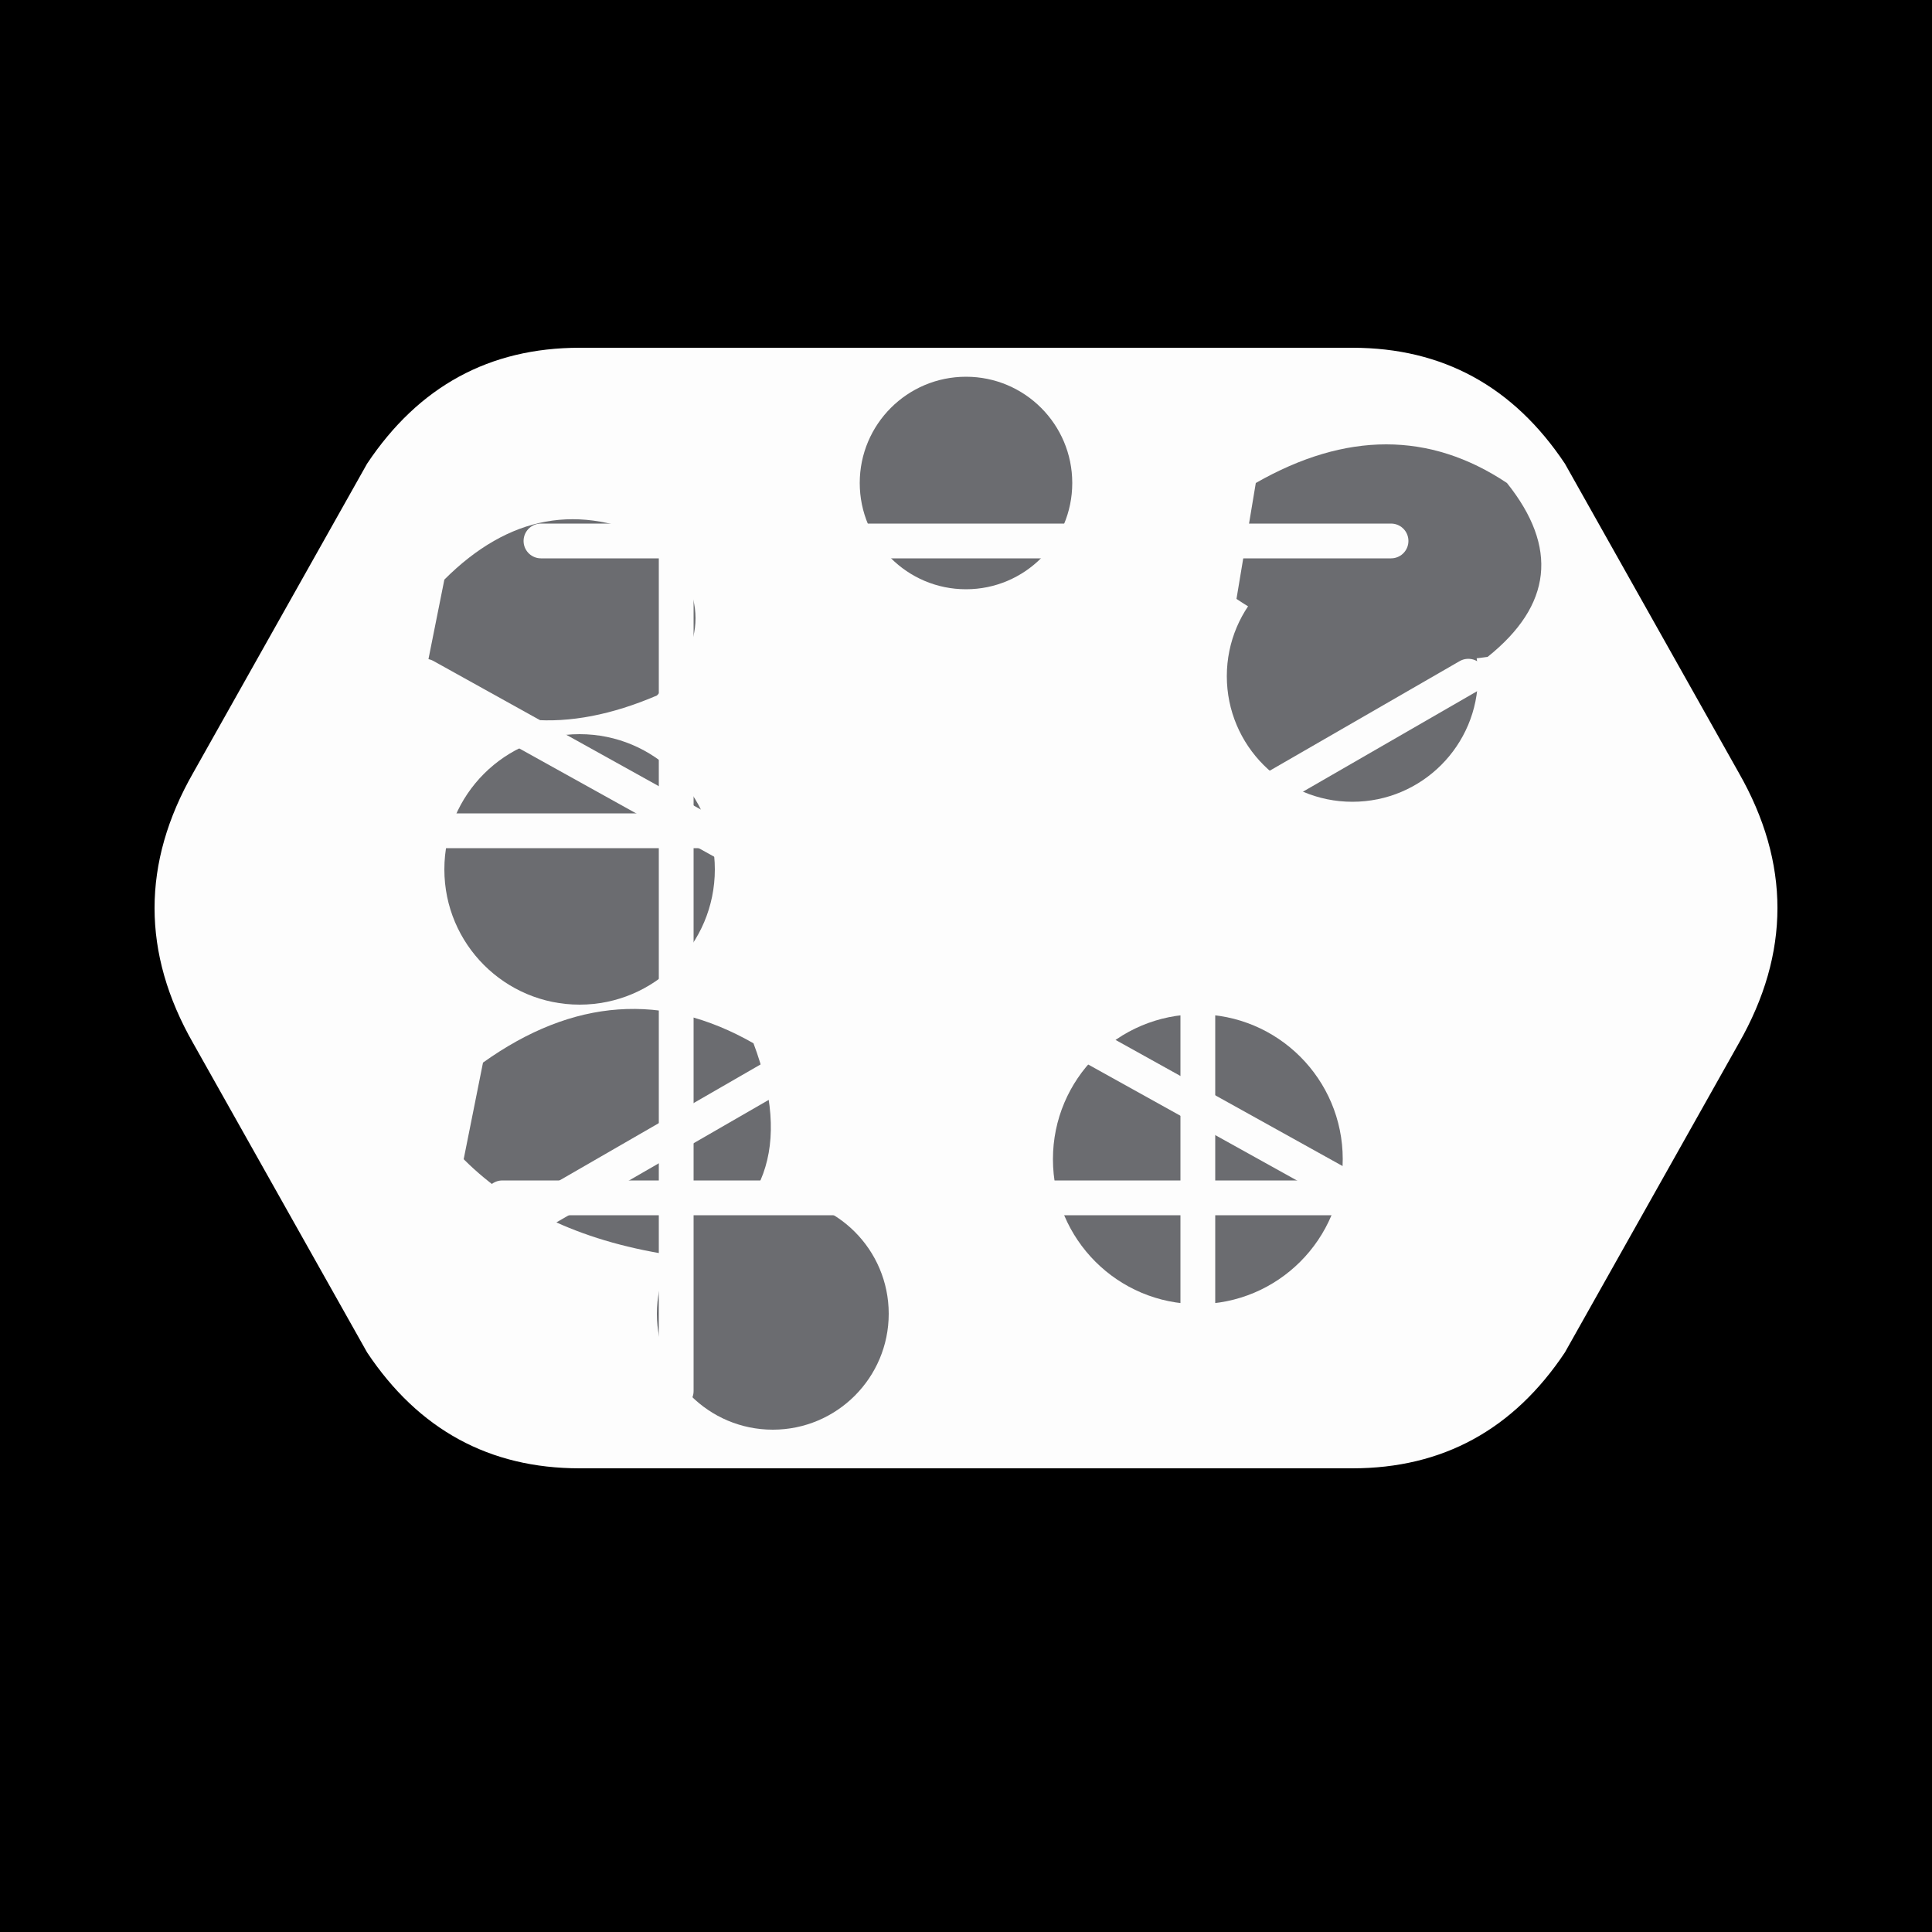
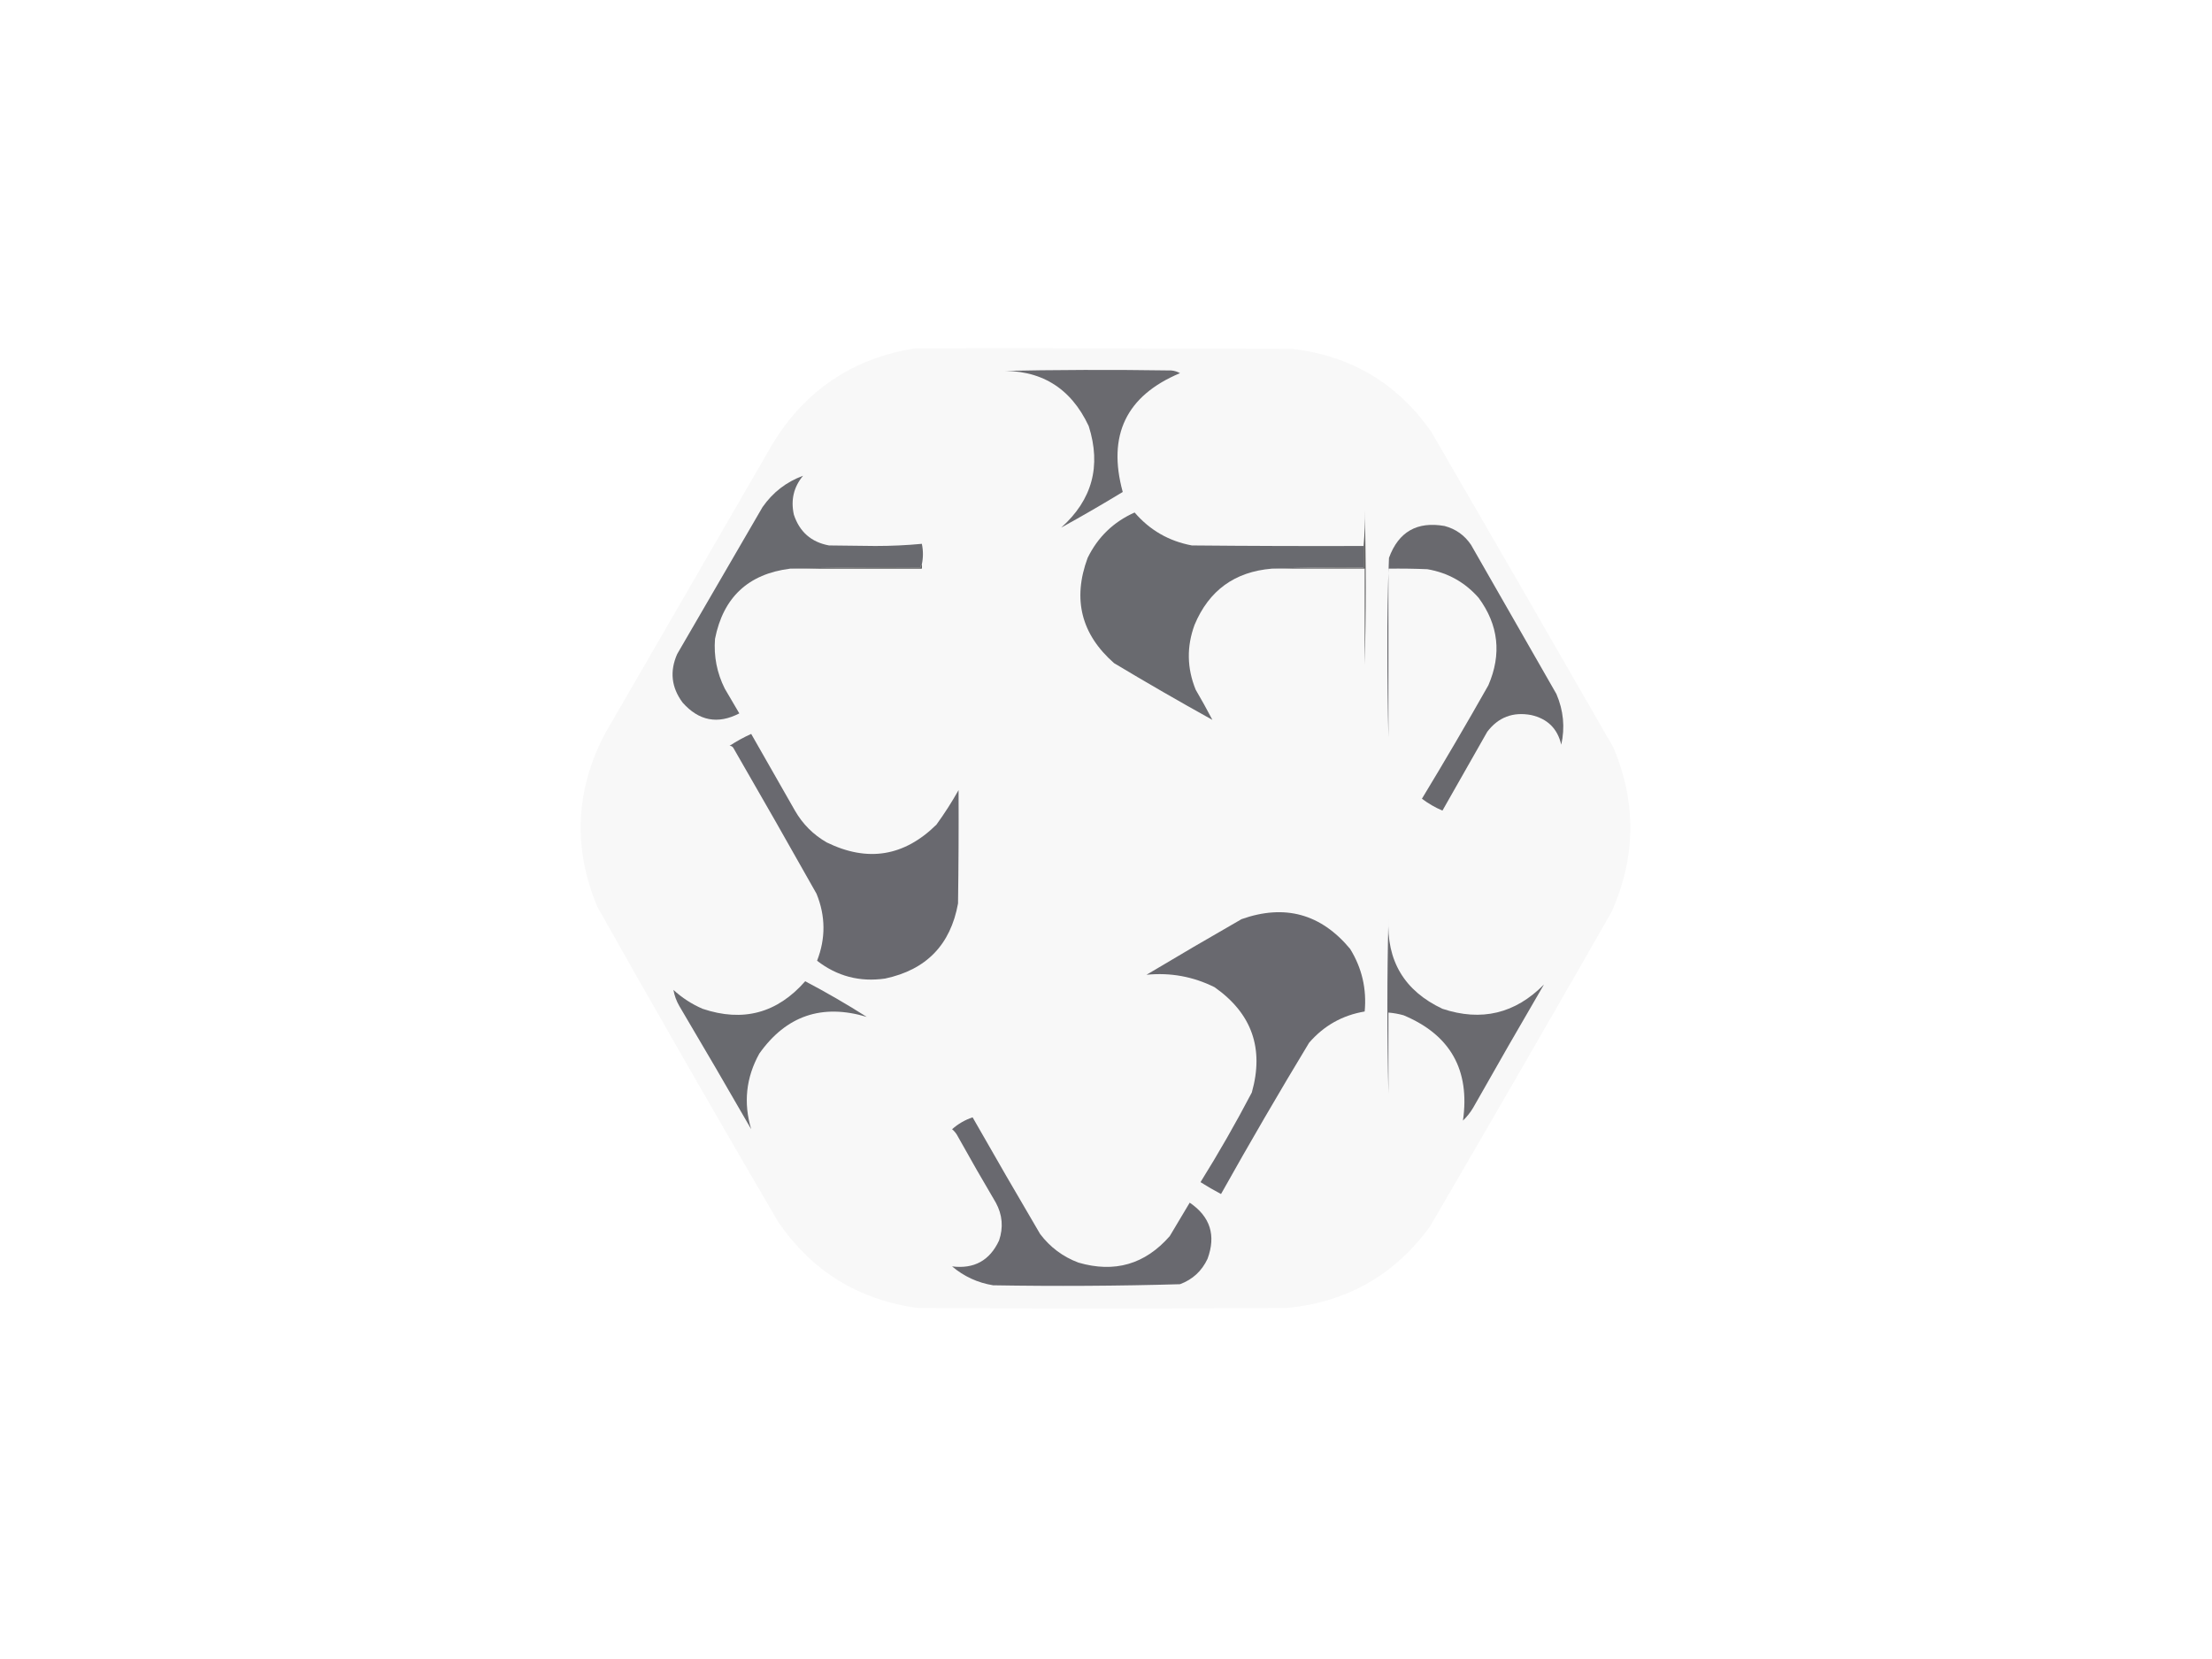
- <svg xmlns="http://www.w3.org/2000/svg" viewBox="0 0 1000 1000">
-   <rect width="1000" height="1000" fill="#000000" />
-   <path fill="#FDFDFD" d="         M500 180         L700 180         Q770 180 810 240         L900 400         Q940 470 900 540         L810 700         Q770 760 700 760         L300 760         Q230 760 190 700         L100 540         Q60 470 100 400         L190 240         Q230 180 300 180         Z" />
-   <circle cx="500" cy="250" r="55" fill="#6B6C70" />
-   <circle cx="700" cy="350" r="65" fill="#6B6C70" />
-   <circle cx="300" cy="450" r="70" fill="#6B6C70" />
-   <circle cx="620" cy="600" r="75" fill="#6B6C70" />
-   <circle cx="400" cy="680" r="60" fill="#6B6C70" />
-   <path fill="#6B6C70" d="         M230 300         Q280 250 340 280         Q380 320 340 360         Q270 390 220 350         Z" />
-   <path fill="#6B6C70" d="         M650 250         Q720 210 780 250         Q820 300 770 340         Q700 350 640 310         Z" />
-   <path fill="#6B6C70" d="         M250 550         Q320 500 390 540         Q420 620 350 650         Q280 640 240 600         Z" />
-   <g fill="none" stroke="#FDFDFD" stroke-width="18" stroke-linecap="round" stroke-linejoin="round">
-     <path d="M280 280 L720 280" />
-     <path d="M210 430 L760 430" />
-     <path d="M260 620 L720 620" />
-     <path d="M350 220 L350 720" />
-     <path d="M620 220 L620 720" />
-     <path d="M220 350 L760 650" />
-     <path d="M760 350 L240 650" />
+ <svg xmlns="http://www.w3.org/2000/svg" version="1.1" width="2048px" height="1536px" style="shape-rendering:geometricPrecision; text-rendering:geometricPrecision; image-rendering:optimizeQuality; fill-rule:evenodd; clip-rule:evenodd">
+   <g>
+     <path style="opacity:1" fill="#f8f8f8" d="M 847.5,322.5 C 963.834,322.333 1080.17,322.5 1196.5,323C 1250.84,329.412 1293.68,354.912 1325,399.5C 1381.59,497.003 1437.92,594.67 1494,692.5C 1515.26,743.459 1514.59,794.126 1492,844.5C 1436.4,941.758 1380.4,1038.76 1324,1135.5C 1291.32,1180.45 1247.15,1205.62 1191.5,1211C 1077.5,1211.67 963.5,1211.67 849.5,1211C 794.209,1203.29 751.043,1176.46 720,1130.5C 663.575,1033.99 607.908,936.989 553,839.5C 530.358,785.048 532.692,731.714 560,679.5C 611.667,590.167 663.333,500.833 715,411.5C 745.333,361.349 789.5,331.682 847.5,322.5 Z" />
+   </g>
+   <g>
+     <path style="opacity:1" fill="#6a6a6f" d="M 923.5,343.5 C 976.998,342.335 1030.67,342.168 1084.5,343C 1087.46,343.279 1090.12,344.113 1092.5,345.5C 1042.75,366.332 1025.09,402.998 1039.5,455.5C 1020.76,466.891 1001.76,477.891 982.5,488.5C 1011.25,462.857 1019.75,431.524 1008,394.5C 991.234,358.697 963.068,341.697 923.5,343.5 Z" />
+   </g>
+   <g>
+     <path style="opacity:1" fill="#696a6f" d="M 743.5,440.5 C 734.851,450.913 732.017,462.913 735,476.5C 740.271,492.443 751.104,501.943 767.5,505C 781.833,505.167 796.167,505.333 810.5,505.5C 825.183,505.499 839.516,504.833 853.5,503.5C 854.833,509.833 854.833,516.167 853.5,522.5C 852.596,523.209 852.263,524.209 852.5,525.5C 811.997,525.168 771.663,525.501 731.5,526.5C 692.764,531.399 669.597,553.066 662,591.5C 660.765,607.661 663.765,622.994 671,637.5C 675.526,645.23 680.026,652.896 684.5,660.5C 664.571,670.817 647.071,667.484 632,650.5C 621.581,636.479 619.915,621.479 627,605.5C 653.333,560.167 679.667,514.833 706,469.5C 715.548,455.832 728.048,446.166 743.5,440.5 Z" />
+   </g>
+   <g>
+     <path style="opacity:1" fill="#696a6f" d="M 1050.5,474.5 C 1064.58,490.872 1082.24,501.039 1103.5,505C 1156.5,505.5 1209.5,505.667 1262.5,505.5C 1262.5,512.167 1262.5,518.833 1262.5,525.5C 1234,525.169 1205.66,525.502 1177.5,526.5C 1143.14,529.358 1119.31,546.691 1106,578.5C 1098.59,598.588 1098.92,618.588 1107,638.5C 1112.4,647.723 1117.56,657.056 1122.5,666.5C 1091.89,649.529 1061.56,632.029 1031.5,614C 1001.02,587.239 992.851,554.739 1007,516.5C 1016.46,497.204 1030.96,483.204 1050.5,474.5 Z" />
+   </g>
+   <g>
+     <path style="opacity:1" fill="#69696e" d="M 1445.5,689.5 C 1442.05,674.547 1432.71,665.38 1417.5,662C 1400.72,658.923 1387.22,664.09 1377,677.5C 1363.14,701.888 1349.31,726.221 1335.5,750.5C 1328.64,747.576 1322.31,743.909 1316.5,739.5C 1337.48,704.892 1357.98,669.892 1378,634.5C 1390.48,605.623 1387.48,578.623 1369,553.5C 1356.3,539.066 1340.46,530.232 1321.5,527C 1309.5,526.5 1297.5,526.333 1285.5,526.5C 1285.5,578.5 1285.5,630.5 1285.5,682.5C 1284.83,655.835 1284.5,629.002 1284.5,602C 1284.35,573.461 1284.85,544.961 1286,516.5C 1294.85,492.343 1312.02,482.51 1337.5,487C 1347.87,489.768 1356.04,495.602 1362,504.5C 1388.33,550.5 1414.67,596.5 1441,642.5C 1447.58,657.839 1449.08,673.505 1445.5,689.5 Z" />
+   </g>
+   <g>
+     <path style="opacity:1" fill="#4a4b4b" d="M 853.5,522.5 C 853.5,523.833 853.5,525.167 853.5,526.5C 812.833,526.5 772.167,526.5 731.5,526.5C 771.663,525.501 811.997,525.168 852.5,525.5C 852.263,524.209 852.596,523.209 853.5,522.5 Z" />
+   </g>
+   <g>
+     <path style="opacity:1" fill="#626263" d="M 1263.5,471.5 C 1264.83,519.5 1264.83,567.5 1263.5,615.5C 1263.5,585.833 1263.5,556.167 1263.5,526.5C 1234.83,526.5 1206.17,526.5 1177.5,526.5C 1205.66,525.502 1234,525.169 1262.5,525.5C 1262.5,518.833 1262.5,512.167 1262.5,505.5C 1263.49,494.346 1263.83,483.012 1263.5,471.5 Z" />
+   </g>
+   <g>
+     <path style="opacity:1" fill="#69696f" d="M 695.5,679.5 C 708.988,703.139 722.488,726.806 736,750.5C 743.167,763 753,772.833 765.5,780C 803.3,798.45 837.133,792.95 867,763.5C 874.485,753.195 881.319,742.529 887.5,731.5C 887.667,766.502 887.5,801.502 887,836.5C 880.067,874.767 857.567,897.934 819.5,906C 796.045,909.388 775.045,903.888 756.5,889.5C 764.553,868.763 764.387,848.097 756,827.5C 730.586,782.337 704.92,737.337 679,692.5C 678.184,691.177 677.017,690.511 675.5,690.5C 681.838,686.329 688.504,682.663 695.5,679.5 Z" />
+   </g>
+   <g>
+     <path style="opacity:1" fill="#69696f" d="M 1263.5,936.5 C 1242.85,939.982 1225.68,949.648 1212,965.5C 1184.06,1011.7 1156.9,1058.37 1130.5,1105.5C 1123.97,1102.07 1117.63,1098.4 1111.5,1094.5C 1128.33,1067.52 1144.16,1039.85 1159,1011.5C 1170.52,970.729 1159.02,938.229 1124.5,914C 1104.65,904.136 1083.65,900.303 1061.5,902.5C 1090.61,885.108 1119.94,867.941 1149.5,851C 1189.47,836.866 1222.97,846.033 1250,878.5C 1260.96,896.241 1265.46,915.575 1263.5,936.5 Z" />
+   </g>
+   <g>
+     <path style="opacity:1" fill="#6a6a6f" d="M 1285.5,850.5 C 1283.63,889.612 1300.3,917.445 1335.5,934C 1371.57,945.981 1402.91,938.481 1429.5,911.5C 1407.44,949.282 1385.6,987.282 1364,1025.5C 1361.35,1029.97 1358.18,1033.97 1354.5,1037.5C 1361.16,990.632 1342.83,958.132 1299.5,940C 1294.9,938.714 1290.24,937.881 1285.5,937.5C 1285.5,962.5 1285.5,987.5 1285.5,1012.5C 1284.17,958.5 1284.17,904.5 1285.5,850.5 Z" />
+   </g>
+   <g>
+     <path style="opacity:1" fill="#696a6f" d="M 745.5,908.5 C 764.999,918.746 783.999,929.746 802.5,941.5C 761.046,929.039 727.879,940.373 703,975.5C 690.693,997.759 688.193,1021.09 695.5,1045.5C 673.64,1007.46 651.473,969.463 629,931.5C 626.271,926.811 624.437,921.811 623.5,916.5C 631.449,923.817 640.449,929.65 650.5,934C 687.902,946.567 719.569,938.067 745.5,908.5 Z" />
+   </g>
+   <g>
+     <path style="opacity:1" fill="#69696f" d="M 900.5,1034.5 C 921.055,1070.6 941.889,1106.6 963,1142.5C 972.265,1154.76 984.099,1163.6 998.5,1169C 1031.96,1178.76 1060.13,1170.6 1083,1144.5C 1089.18,1134.14 1095.34,1123.81 1101.5,1113.5C 1120.53,1126.42 1126.03,1143.75 1118,1165.5C 1112.69,1176.81 1104.19,1184.65 1092.5,1189C 1034.88,1190.65 977.211,1190.98 919.5,1190C 905.097,1187.63 892.431,1181.79 881.5,1172.5C 901.88,1175.06 916.38,1167.06 925,1148.5C 929.097,1136.37 928.097,1124.7 922,1113.5C 910.081,1093.33 898.414,1073 887,1052.5C 885.629,1049.73 883.796,1047.4 881.5,1045.5C 887.051,1040.56 893.384,1036.89 900.5,1034.5 Z" />
  </g>
</svg>
